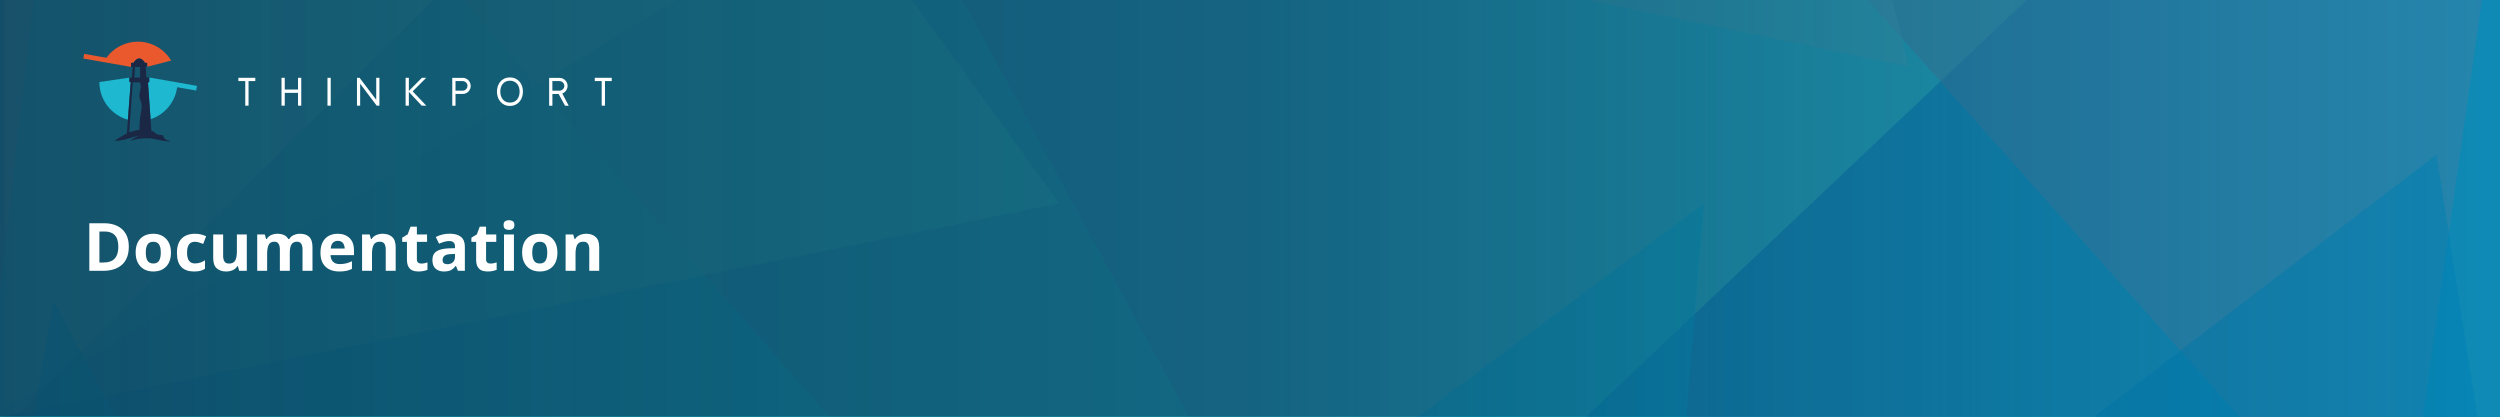
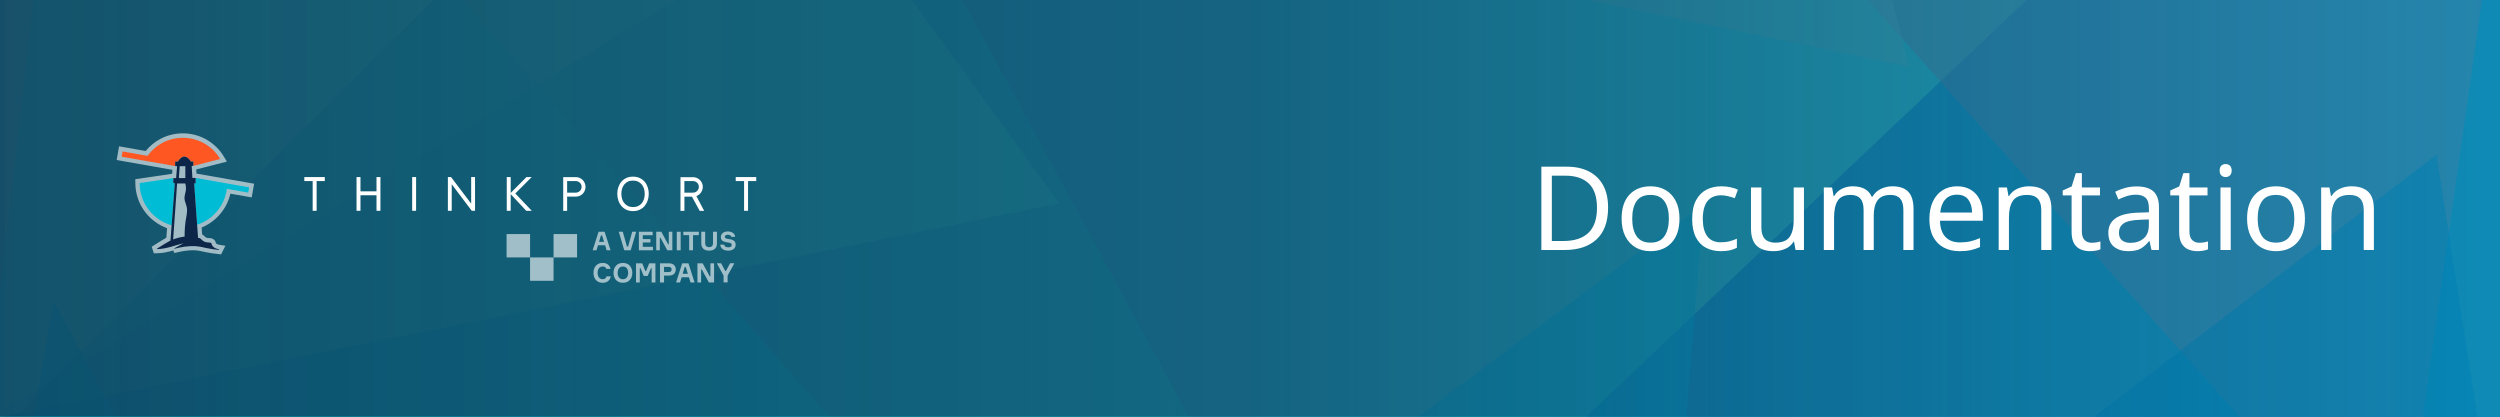
<svg xmlns="http://www.w3.org/2000/svg" width="1200" height="200" viewBox="0 0 1200 200" fill="none">
  <defs>
    <style>
  @keyframes rotate1 { from { transform: rotate(0deg); } to { transform: rotate(360deg); } }
  @keyframes rotate2 { from { transform: rotate(0deg); } to { transform: rotate(-360deg); } }
  @keyframes colorShift {
    0% { fill-opacity: 0.2; }
    25% { fill-opacity: 0.8; }
    50% { fill-opacity: 0.2; }
    75% { fill-opacity: 0.8; }
    100% { fill-opacity: 0.2; }
  }
  @keyframes zoom {
    0% { transform: scale(1); }
    50% { transform: scale(1.2); }
    100% { transform: scale(1); }
  }
  /* Gruppe 1 - Startet sofort */
  .polygon-1 { animation: rotate1 270s linear infinite, colorShift 36s ease-in-out infinite, zoom 54s ease-in-out infinite; transform-origin: center; }
  .polygon-2 { animation: rotate2 270s linear infinite, colorShift 36s ease-in-out infinite, zoom 54s ease-in-out infinite; transform-origin: center; animation-delay: 3s; }
  .polygon-3 { animation: rotate1 270s linear infinite, colorShift 36s ease-in-out infinite, zoom 54s ease-in-out infinite; transform-origin: center; animation-delay: 6s; }
  
  /* Gruppe 2 - Startet nach 2s */
  .polygon-4 { animation: rotate2 270s linear infinite, colorShift 36s ease-in-out infinite, zoom 54s ease-in-out infinite; transform-origin: center; animation-delay: 9s; }
  .polygon-5 { animation: rotate1 270s linear infinite, colorShift 36s ease-in-out infinite, zoom 54s ease-in-out infinite; transform-origin: center; animation-delay: 12s; }
  .polygon-6 { animation: rotate2 270s linear infinite, colorShift 36s ease-in-out infinite, zoom 54s ease-in-out infinite; transform-origin: center; animation-delay: 15s; }
  
  /* Gruppe 3 - Startet nach 4s */
  .polygon-7 { animation: rotate1 270s linear infinite, colorShift 36s ease-in-out infinite, zoom 54s ease-in-out infinite; transform-origin: center; animation-delay: 18s; }
  .polygon-8 { animation: rotate2 270s linear infinite, colorShift 36s ease-in-out infinite, zoom 54s ease-in-out infinite; transform-origin: center; animation-delay: 21s; }
  .polygon-9 { animation: rotate1 270s linear infinite, colorShift 36s ease-in-out infinite, zoom 54s ease-in-out infinite; transform-origin: center; animation-delay: 24s; }
  
  /* Gruppe 4 - Startet nach 6s */
  .polygon-10 { animation: rotate2 270s linear infinite, colorShift 36s ease-in-out infinite, zoom 54s ease-in-out infinite; transform-origin: center; animation-delay: 27s; }
  .polygon-11 { animation: rotate1 270s linear infinite, colorShift 36s ease-in-out infinite, zoom 54s ease-in-out infinite; transform-origin: center; animation-delay: 30s; }
  .polygon-12 { animation: rotate2 270s linear infinite, colorShift 36s ease-in-out infinite, zoom 54s ease-in-out infinite; transform-origin: center; animation-delay: 33s; }
</style>
    <linearGradient id="readmeOverlay" x1="0" x2="1" y1="0" y2="0" gradientUnits="objectBoundingBox">
      <stop offset="0" stop-color="#0B2649" stop-opacity="0.72" />
      <stop offset="0.5" stop-color="#0B2649" stop-opacity="0.5" />
      <stop offset="1" stop-color="#0B2649" stop-opacity="0" />
    </linearGradient>
+     <defs>
+       <clipPath id="readme-clip0_201_144">
+         <rect width="1480" height="347" fill="white" />
+       </clipPath>
+       <clipPath id="readme-clip1_201_144">
+         <rect width="318" height="280" fill="white" />
+       </clipPath>
+     </defs>
  </defs>
  <g transform="translate(600,100) scale(1.171875) translate(-512,-512)">
    <rect x="0" y="0" width="1024" height="1024" fill="#1ea1b9" />
    <g transform="scale(4) translate(0.5 0.5)">
      <polygon class="polygon-1" fill="#57c8b9" fill-opacity="0.502" points="0,0 268,-15 0,148" />
      <polygon class="polygon-2" fill="#0077b4" fill-opacity="0.502" points="257,271 260,56 54,251" />
      <polygon class="polygon-3" fill="#00c4d1" fill-opacity="0.502" points="-16,271 8,62 162,237" />
      <polygon class="polygon-4" fill="#3f82a3" fill-opacity="0.502" points="245,167 105,10 271,-16" />
      <polygon class="polygon-5" fill="#36cbc0" fill-opacity="0.502" points="-16,152 108,127 4,-16" />
      <polygon class="polygon-6" fill="#0081b5" fill-opacity="0.502" points="87,246 271,263 249,122" />
      <polygon class="polygon-7" fill="#53c3bb" fill-opacity="0.502" points="163,11 -9,61 4,-16" />
      <polygon class="polygon-8" fill="#009ec3" fill-opacity="0.502" points="174,127 162,271 13,247" />
      <polygon class="polygon-9" fill="#369db2" fill-opacity="0.502" points="162,-16 195,113 94,92" />
      <polygon class="polygon-10" fill="#16b6bf" fill-opacity="0.502" points="130,165 -16,166 79,71" />
      <polygon class="polygon-11" fill="#02c0d2" fill-opacity="0.502" points="74,266 5,137 -16,254" />
      <polygon class="polygon-12" fill="#4484a4" fill-opacity="0.502" points="271,77 187,21 252,-16" />
    </g>
  </g>
  <rect width="1200" height="200" fill="url(#readmeOverlay)" />
-   <g transform="translate(40, 20) scale(0.1714286)" fill="none">
-     <path fill="#FFFFFF" d="M820.1 162.6l-46.4-61.2-.2-.2h-7.3v78h8.9v-61.4l46.2 61.2.1.2h7.6v-78h-8.9zM683.6 101.2h9.1v78h-9.1zM601.1 134.1H564v-32.9h-9.1v78h9.1v-35.9h37.1v35.9h9.1v-78h-9.1zM434.1 110.4h19.3v68.8h9.2v-68.8h18.9v-9.2h-47.4zM960.1 101.2H948l-36.5 36.7v-36.7h-9.1v78h9.1v-38.6l35.9 38.5.1.1h12.8l-38.1-40.1zM1346.6 142.1c1.9-1.4 3.6-3 4.9-4.9 1.3-1.9 2.4-4 3.2-6.2.8-2.3 1.2-4.7 1.2-7.1 0-3.1-.6-6.1-1.8-8.8-1.2-2.7-2.8-5.1-4.8-7.1s-4.4-3.6-7.1-4.8c-2.7-1.2-5.7-1.8-8.7-1.8h-29.2v78h9.1v-32.9h17.4l18 32.9h10.3l-18-34.1c1.9-.9 3.8-1.9 5.5-3.2zm.2-18.3c0 1.8-.4 3.6-1.1 5.2-.7 1.6-1.7 3-2.9 4.2-1.2 1.2-2.6 2.2-4.2 2.9-1.6.7-3.4 1.1-5.2 1.1h-20.1v-26.8h20.1c1.8 0 3.6.4 5.2 1.1 1.6.7 3.1 1.7 4.3 2.9 1.2 1.2 2.2 2.6 2.9 4.2.6 1.7 1 3.4 1 5.2zM1432.1 101.2v9.2h19.3v68.8h9.2v-68.8h18.9v-9.2zM1221.7 112.3c-3-3.6-6.9-6.6-11.4-8.8-4.6-2.2-9.9-3.3-15.9-3.3s-11.3 1.1-15.8 3.3c-4.5 2.2-8.3 5.1-11.3 8.8-3 3.6-5.3 7.9-6.9 12.6-1.5 4.7-2.3 9.7-2.3 14.9 0 5.2.8 10.2 2.3 15 1.5 4.8 3.8 9.1 6.9 12.8 3 3.7 6.8 6.7 11.3 8.9 4.5 2.2 9.8 3.4 15.8 3.4s11.3-1.1 15.9-3.4c4.6-2.2 8.4-5.2 11.4-8.9s5.3-8 6.9-12.8c1.5-4.8 2.3-9.8 2.3-15 0-5.2-.8-10.2-2.3-14.9-1.6-4.7-3.9-9-6.9-12.6zm-.1 27.6c0 4.2-.6 8.2-1.7 11.9-1.1 3.7-2.9 7-5.1 9.8-2.3 2.8-5.1 5-8.5 6.6s-7.4 2.4-11.9 2.4c-4.4 0-8.4-.8-11.7-2.5-3.3-1.6-6.2-3.9-8.4-6.7-2.3-2.8-4-6.1-5.1-9.8-1.2-3.7-1.7-7.7-1.7-11.8s.6-8.1 1.7-11.8c1.1-3.7 2.9-7 5.1-9.7 2.3-2.8 5.1-5 8.4-6.6 3.3-1.6 7.3-2.4 11.7-2.4 4.5 0 8.5.8 11.9 2.5 3.4 1.6 6.2 3.9 8.5 6.6 2.3 2.8 4 6 5.1 9.7 1.1 3.7 1.7 7.7 1.7 11.8zM1078.1 107.9c-2-2-4.4-3.6-7.1-4.8-2.7-1.2-5.7-1.8-8.7-1.8H1033v78h9.1v-32.9h20.1c3.1 0 6-.6 8.7-1.7s5.1-2.8 7.1-4.8 3.6-4.4 4.8-7.1c1.2-2.7 1.8-5.7 1.8-8.8s-.6-6.1-1.8-8.8c-1.1-2.9-2.7-5.3-4.7-7.3zm-2.5 15.9c0 1.8-.4 3.6-1.1 5.2-.7 1.6-1.7 3-2.9 4.2-1.2 1.2-2.6 2.2-4.2 2.9-1.6.7-3.4 1.1-5.2 1.1h-20.1v-26.8h20.1c1.8 0 3.6.4 5.2 1.1 1.6.7 3.1 1.7 4.3 2.9 1.2 1.2 2.2 2.6 2.9 4.2.6 1.7 1 3.4 1 5.2z" />
-     <path fill="none" d="M158.9 71h-14.1l-2 29.6h16.1zM157.8 224.2c1.4-22.2 5.5-29.7 5.5-43.2 0-13.5-6.4-19.8-6.4-30.6 0-7.9 2.8-12.6 3.7-22.6.3-2.7-.3-7.4-1.7-13.9h-20.5l-9.9 139.8c7.2-2.8 16.7-5.5 28.6-7.1-.1-6.2.2-13.7.7-22.4z" />
-     <path fill="#1eb8d1" d="M130.9 220.1v-.4.4z" />
-     <path fill="#ea592d" d="M133.6 59.4h6.9c17.1-27.7 32.2 0 32.2 0h6.1v10.8L246 53c-19-31.8-53.7-53-93.3-53-36.2 0-68.3 17.8-88.1 45.1l-62.2-11L0 47.2l133.6 23.5V59.4z" />
-     <path fill="#1eb8d1" d="M184.6 100.3v13.4H181l7.4 103.4c39.3-12.9 68.8-47.5 74.3-89.6l53.2 9.4 2.3-13.1-133.6-23.5zM124.7 218.5l7.9-105.3H129v-12.5L44.9 113c0 50.2 33.7 92.6 79.8 105.5z" />
-     <path fill="#1a2846" d="M223.9 263.4c-.2-.9-3.4-1.9-5.2-1.9-8 .2-14.3-2-19.2-7.2-2.2-2.4-4.7-4.7-8.9-4.2l-9.7-136.4h3.6v-13.4h-8l-1.9-30.1h4.1V59.4h-6.1s-15.1-27.7-32.2 0h-6.9v11.3h4.8l-2.5 30H129v12.5h3.7l-10.8 143.6c-1.1.5-2.1 1-3 1.5-2.4 1.1-7.3 4.1-12.7 7.3-4.2 2.4-8.3 5.1-12.5 7.8-2.4 1.5-4.5 2.8-5.7 3.6l.3.9c24.5-.3 44.5-9.7 66.2-14.6-7.8 4.3-15.6 8.6-24.6 13.7 2.3-.3 3-.2 3.6-.4 16-4 32.5-6.7 49.1-6.1 10.1.3 19.9 2.7 29.7 4.9 9.9 2.2 19.8 3.3 29.9 4.5.3-.6.5-1.2.8-1.7-10.9-1.6-17.4-6.3-19.1-14.8zM144.8 71h14.1v29.5h-16.1l2-29.5zm13 153.2c-.6 8.7-.8 16.1-.7 22.5-11.9 1.6-21.4 4.3-28.6 7.1l9.9-139.8h20.5c1.4 6.5 1.9 11.2 1.7 13.9-.9 10-3.7 14.7-3.7 22.6 0 10.8 6.4 17.1 6.4 30.6s-4 20.9-5.5 43.1z" />
+   <g transform="translate(56, 64) scale(0.2074928)">
+     <g clip-path="url(#readme-clip0_201_144)">
+       <path d="M820.1 162.6L773.7 101.4L773.5 101.2H766.2V179.2H775.1V117.8L821.3 179L821.4 179.2H829V101.2H820.1V162.6ZM683.6 101.2H692.7V179.2H683.6V101.2ZM601.1 134.1H564V101.2H554.9V179.2H564V143.3H601.1V179.2H610.2V101.2H601.1V134.1ZM434.1 110.4H453.4V179.2H462.6V110.4H481.5V101.2H434.1V110.4ZM960.1 101.2H948L911.5 137.9V101.2H902.4V179.2H911.5V140.6L947.4 179.1L947.5 179.2H960.3L922.2 139.1L960.1 101.2ZM1346.6 142.1C1348.5 140.7 1350.2 139.1 1351.5 137.2C1352.8 135.3 1353.9 133.2 1354.7 131C1355.5 128.7 1355.9 126.3 1355.9 123.9C1355.9 120.8 1355.3 117.8 1354.1 115.1C1352.9 112.4 1351.3 110 1349.3 108C1347.3 106 1344.9 104.4 1342.2 103.2C1339.5 102 1336.5 101.4 1333.5 101.4H1304.3V179.4H1313.4V146.5H1330.8L1348.8 179.4H1359.1L1341.1 145.3C1343 144.4 1344.9 143.4 1346.6 142.1ZM1346.8 123.8C1346.8 125.6 1346.4 127.4 1345.7 129C1345 130.6 1344 132 1342.8 133.2C1341.6 134.4 1340.2 135.4 1338.6 136.1C1337 136.8 1335.2 137.2 1333.4 137.2H1313.3V110.4H1333.4C1335.2 110.4 1337 110.8 1338.6 111.5C1340.2 112.2 1341.7 113.2 1342.9 114.4C1344.1 115.6 1345.1 117 1345.8 118.6C1346.4 120.3 1346.8 122 1346.8 123.8ZM1432.1 101.2V110.4H1451.4V179.2H1460.6V110.4H1479.5V101.2H1432.1ZM1221.7 112.3C1218.7 108.7 1214.8 105.7 1210.3 103.5C1205.7 101.3 1200.4 100.2 1194.4 100.2C1188.4 100.2 1183.1 101.3 1178.6 103.5C1174.1 105.7 1170.3 108.6 1167.3 112.3C1164.3 115.9 1162 120.2 1160.4 124.9C1158.9 129.6 1158.1 134.6 1158.1 139.8C1158.1 145 1158.9 150 1160.4 154.8C1161.9 159.6 1164.2 163.9 1167.3 167.6C1170.3 171.3 1174.1 174.3 1178.6 176.5C1183.1 178.7 1188.4 179.9 1194.4 179.9C1200.4 179.9 1205.7 178.8 1210.3 176.5C1214.9 174.3 1218.7 171.3 1221.7 167.6C1224.7 163.9 1227 159.6 1228.6 154.8C1230.1 150 1230.9 145 1230.9 139.8C1230.9 134.6 1230.1 129.6 1228.6 124.9C1227 120.2 1224.7 115.9 1221.7 112.3ZM1221.6 139.9C1221.6 144.1 1221 148.1 1219.9 151.8C1218.8 155.5 1217 158.8 1214.8 161.6C1212.5 164.4 1209.7 166.6 1206.3 168.2C1202.9 169.8 1198.9 170.6 1194.4 170.6C1190 170.6 1186 169.8 1182.7 168.1C1179.4 166.5 1176.5 164.2 1174.3 161.4C1172 158.6 1170.3 155.3 1169.2 151.6C1168 147.9 1167.5 143.9 1167.5 139.8C1167.5 135.7 1168.1 131.7 1169.2 128C1170.3 124.3 1172.1 121 1174.3 118.3C1176.6 115.5 1179.4 113.3 1182.7 111.7C1186 110.1 1190 109.3 1194.4 109.3C1198.9 109.3 1202.9 110.1 1206.3 111.8C1209.7 113.4 1212.5 115.7 1214.8 118.4C1217.1 121.2 1218.8 124.4 1219.9 128.1C1221 131.8 1221.6 135.8 1221.6 139.9ZM1078.1 107.9C1076.1 105.9 1073.7 104.3 1071 103.1C1068.3 101.9 1065.3 101.3 1062.3 101.3H1033V179.3H1042.1V146.4H1062.2C1065.3 146.4 1068.2 145.8 1070.9 144.7C1073.6 143.6 1076 141.9 1078 139.9C1080 137.9 1081.6 135.5 1082.8 132.8C1084 130.1 1084.6 127.1 1084.6 124C1084.6 120.9 1084 117.9 1082.8 115.2C1081.7 112.3 1080.1 109.9 1078.1 107.9ZM1075.6 123.8C1075.6 125.6 1075.2 127.4 1074.5 129C1073.8 130.6 1072.8 132 1071.6 133.2C1070.4 134.4 1069 135.4 1067.4 136.1C1065.8 136.8 1064 137.2 1062.2 137.2H1042.1V110.4H1062.2C1064 110.4 1065.8 110.8 1067.4 111.5C1069 112.2 1070.5 113.2 1071.7 114.4C1072.9 115.6 1073.9 117 1074.6 118.6C1075.2 120.3 1075.6 122 1075.6 123.8Z" fill="white" />
+       <path d="M1133.41 270.5L1129.91 258.92H1113.49L1110 270.5H1101.12L1114.82 227.66H1128.76L1142.52 270.5H1133.41ZM1120.31 236.24L1115.79 251.12H1127.49L1122.97 236.24H1120.31Z" fill="white" fill-opacity="0.6" />
+       <path d="M1174.2 270.5L1161.47 227.66H1170.82L1180.35 261.86H1183.13L1192.66 227.66H1201.89L1189.16 270.5H1174.2Z" fill="white" fill-opacity="0.6" />
+       <path d="M1217.04 262.52H1240.57V270.5H1208.05V227.66H1239.91V235.64H1217.04V244.64H1234.84V252.44H1217.04V262.52Z" fill="white" fill-opacity="0.6" />
+       <path d="M1277.26 227.66H1285.47V270.5H1273.82L1258.01 241.46H1256.44V270.5H1248.24V227.66H1259.88L1275.69 256.7H1277.26V227.66Z" fill="white" fill-opacity="0.6" />
+       <path d="M1295.72 227.66H1304.72V270.5H1295.72V227.66Z" fill="white" fill-opacity="0.6" />
+       <path d="M1346.71 227.66V235.52H1333.32V270.5H1324.33V235.52H1310.93V227.66H1346.71Z" fill="white" fill-opacity="0.6" />
+       <path d="M1379.66 227.66H1388.65V254.72C1388.65 260.06 1387.08 264.14 1383.94 267.02C1380.81 269.9 1376.34 271.34 1370.49 271.34C1364.63 271.34 1360.29 269.9 1357.15 267.02C1354.01 264.14 1352.44 260.06 1352.44 254.72V227.66H1361.44V254.54C1361.44 257.24 1362.22 259.34 1363.85 260.96C1365.42 262.52 1367.65 263.36 1370.49 263.36C1373.32 263.36 1375.62 262.58 1377.18 260.96C1378.75 259.4 1379.54 257.24 1379.54 254.54V227.66H1379.66Z" fill="white" fill-opacity="0.6" />
+       <path d="M1430.89 239.42H1421.72C1420.99 236.18 1418.4 234.56 1413.87 234.56C1411.82 234.56 1410.13 234.98 1408.8 235.82C1407.48 236.66 1406.81 237.86 1406.81 239.48C1406.81 241.76 1408.62 243.2 1412.18 243.86L1420.21 245.3C1427.99 246.74 1431.91 250.94 1431.91 257.84C1431.91 261.68 1430.41 264.92 1427.45 267.5C1424.49 270.08 1420.21 271.4 1414.6 271.4C1408.98 271.4 1404.88 270.14 1401.68 267.68C1398.48 265.22 1396.61 261.8 1396.19 257.54H1405.36C1406.03 261.68 1409.23 263.72 1414.96 263.72C1417.37 263.72 1419.3 263.24 1420.75 262.28C1422.2 261.32 1422.86 260 1422.86 258.32C1422.86 256.64 1422.38 255.5 1421.35 254.72C1420.39 253.94 1418.88 253.34 1416.95 252.98L1408.74 251.54C1401.38 250.28 1397.7 246.38 1397.7 239.84C1397.7 236.18 1399.15 233.12 1402.04 230.66C1404.94 228.2 1408.92 227 1413.93 227C1418.64 227 1422.5 228.14 1425.58 230.36C1428.59 232.58 1430.41 235.64 1430.89 239.54V239.42Z" fill="white" fill-opacity="0.6" />
+       <path d="M1133.35 330.8H1143C1142.34 335.3 1140.35 338.9 1137.03 341.66C1133.71 344.42 1129.49 345.74 1124.42 345.74C1117.72 345.74 1112.47 343.64 1108.73 339.44C1104.99 335.24 1103.06 329.72 1103.06 322.76C1103.06 315.8 1104.93 310.28 1108.73 306.08C1112.53 301.88 1117.72 299.78 1124.36 299.78C1129.24 299.78 1133.29 301.04 1136.55 303.56C1139.8 306.08 1141.8 309.38 1142.52 313.52H1132.8C1131.78 309.86 1128.94 308.06 1124.36 308.06C1120.56 308.06 1117.6 309.44 1115.61 312.2C1113.62 314.96 1112.59 318.5 1112.59 322.76C1112.59 327.02 1113.62 330.56 1115.61 333.32C1117.6 336.08 1120.56 337.46 1124.36 337.46C1126.71 337.46 1128.7 336.86 1130.27 335.72C1131.84 334.52 1132.8 332.9 1133.29 330.8H1133.35Z" fill="white" fill-opacity="0.6" />
+       <path d="M1155.13 306.26C1158.93 302 1164.24 299.84 1171.12 299.84C1178 299.84 1183.31 302 1187.11 306.26C1190.91 310.52 1192.84 316.04 1192.84 322.76C1192.84 329.48 1190.91 335 1187.11 339.26C1183.31 343.52 1178 345.68 1171.12 345.68C1164.24 345.68 1158.93 343.52 1155.13 339.26C1151.33 335 1149.4 329.48 1149.4 322.76C1149.4 316.04 1151.33 310.52 1155.13 306.26ZM1171.12 337.52C1175.1 337.52 1178.12 336.14 1180.17 333.44C1182.22 330.74 1183.25 327.2 1183.25 322.82C1183.25 318.44 1182.22 314.96 1180.17 312.2C1178.12 309.5 1175.1 308.12 1171.12 308.12C1167.14 308.12 1164.18 309.5 1162.07 312.26C1159.96 315.02 1158.93 318.56 1158.93 322.82C1158.93 327.08 1159.96 330.62 1162.07 333.38C1164.12 336.14 1167.14 337.52 1171.12 337.52Z" fill="white" fill-opacity="0.6" />
+       <path d="M1201.47 344.96V300.68H1215.77L1223.07 318.56H1224.7L1231.94 300.68H1246.31V344.96H1237.62V311.96H1235.99L1228.5 329.84H1219.21L1211.79 311.96H1210.16V344.96H1201.47Z" fill="white" fill-opacity="0.6" />
+       <path d="M1256.93 300.68H1277.26C1282.39 300.68 1286.31 301.94 1289.15 304.4C1291.98 306.86 1293.37 310.34 1293.37 314.78C1293.37 319.22 1291.98 322.82 1289.15 325.34C1286.37 327.86 1282.39 329.12 1277.26 329.12H1266.22V345.02H1256.93V300.74V300.68ZM1266.22 320.96H1275.93C1278.71 320.96 1280.7 320.48 1281.97 319.46C1283.23 318.44 1283.84 316.94 1283.84 314.9C1283.84 312.86 1283.23 311.36 1281.97 310.34C1280.7 309.32 1278.71 308.84 1275.93 308.84H1266.22V321.02V320.96Z" fill="white" fill-opacity="0.6" />
+       <path d="M1327.46 344.96L1323.84 333.02H1306.89L1303.27 344.96H1294.1L1308.28 300.68H1322.7L1336.94 344.96H1327.52H1327.46ZM1313.89 309.56L1309.24 324.92H1321.31L1316.66 309.56H1313.89Z" fill="white" fill-opacity="0.6" />
+       <path d="M1373.5 300.68H1382.01V344.96H1370L1353.65 314.96H1352.02V344.96H1343.51V300.68H1355.58L1371.93 330.68H1373.56V300.68H1373.5Z" fill="white" fill-opacity="0.6" />
+       <path d="M1407.78 318.32H1409.53L1419.06 300.62H1428.9L1413.33 329.12V344.9H1403.98V329.12L1388.47 300.62H1398.24L1407.78 318.32Z" fill="white" fill-opacity="0.6" />
+       <path d="M1010.67 287.06H956.307V341.12H1010.67V287.06Z" fill="white" fill-opacity="0.6" />
+       <path d="M956.367 233H902V287.06H956.367V233Z" fill="white" fill-opacity="0.6" />
+       <path d="M1065.04 233H1010.67V287.06H1065.04V233Z" fill="white" fill-opacity="0.6" />
+       <g clip-path="url(#readme-clip1_201_144)">
+         <path d="M234.721 279.21C224.557 278.068 215.388 276.956 206.015 274.878C205.077 274.673 204.111 274.468 203.173 274.234C195.235 272.478 187.736 270.809 180.296 270.546C178.978 270.487 177.659 270.487 176.341 270.487C164.8 270.487 152.468 272.214 137.558 275.902C136.445 276.195 135.507 276.253 134.658 276.341C134.218 276.37 133.691 276.429 132.871 276.517L131.084 270.897C119.426 274.263 107.24 277.219 93.355 277.424L86.032 277.541L81.052 262.379L87.555 258.223C88.727 257.462 90.602 256.291 92.857 254.857L93.062 254.74C97.017 252.164 100.766 249.734 104.809 247.451C109.496 244.612 112.688 242.71 114.944 241.48L116.614 219.41C107.914 216.249 99.624 212.034 91.92 206.766C82.107 200.092 73.466 191.926 66.201 182.501C58.878 172.988 53.166 162.421 49.27 151.093C45.228 139.385 43.177 127.121 43.177 114.652V106.046L128.301 93.606L129.063 84.474L0 61.76L5.595 30.031L67.138 40.861C76.659 29.183 88.551 19.465 101.85 12.498C117.551 4.332 135.244 0 153.054 0C172.533 0 191.69 5.122 208.475 14.869C224.732 24.294 238.441 37.788 248.108 53.945L254.962 65.39L184.016 83.537L184.602 93.138L318 116.554L312.405 148.284L263.047 139.59C259.151 156.626 251.272 172.549 239.935 186.101C228.218 200.121 213.338 210.981 196.582 217.83L197.725 233.782C200.683 235.392 202.675 237.529 203.818 238.758L203.847 238.787C205.458 240.514 207.86 242.3 213.455 242.3C213.66 242.3 213.894 242.3 214.099 242.3C214.099 242.3 214.334 242.3 214.422 242.3C217.029 242.3 219.431 243.002 220.632 243.441C226.461 245.49 228.365 249.237 228.921 252.076C229.244 253.686 229.888 256.613 238.148 257.93L251.594 260.038L245.501 272.214C245.413 272.39 245.354 272.565 245.267 272.712C245.12 273.034 244.944 273.414 244.739 273.824L241.634 280.029L234.721 279.21Z" fill="white" fill-opacity="0.6" />
+         <path d="M182.405 103.149L182.375 103.266L182.405 103.149Z" fill="#00BCD4" />
+         <path d="M135.361 65.331H141.776C157.653 39.661 171.625 65.331 171.625 65.331H177.308V75.313L239.555 59.389C221.95 29.973 189.786 10.303 153.054 10.303C119.455 10.303 89.694 26.753 71.357 52.072L13.68 41.915L11.541 54.033L135.361 75.81V65.331Z" fill="#FF5722" />
+         <path d="M182.639 103.236V115.676H179.271L186.096 211.42C222.536 199.477 249.866 167.426 254.992 128.409L304.32 137.102L306.459 124.984L182.639 103.236Z" fill="#00BCD4" />
+         <path d="M127.159 212.678L134.511 115.179H131.084V103.617L53.137 115.003C53.137 161.514 84.421 200.707 127.1 212.678H127.159Z" fill="#00BCD4" />
+         <path d="M219.138 254.301C218.991 253.51 215.974 252.544 214.334 252.574C206.893 252.749 201.035 250.759 196.524 245.9C194.444 243.676 192.13 241.51 188.293 242.036L179.27 115.676H182.639V103.236H175.228L173.5 75.313H177.308V65.331H171.625C171.625 65.331 157.653 39.661 141.776 65.331H135.361V75.81H139.843L137.499 103.617H131.084V115.179H134.511L124.464 248.154C123.439 248.651 122.502 249.12 121.652 249.588H121.623C119.397 250.642 114.827 253.364 109.876 256.379C105.951 258.603 102.172 261.062 98.247 263.609C95.992 265.043 94.117 266.214 92.945 266.975L93.238 267.824C115.94 267.502 134.511 258.867 154.635 254.301C147.4 258.311 140.194 262.291 131.817 266.945C133.955 266.711 134.57 266.741 135.127 266.594C149.978 262.906 165.239 260.389 180.647 260.945C189.992 261.267 199.102 263.492 208.182 265.482C217.351 267.502 226.519 268.585 235.864 269.638C236.127 269.111 236.362 268.555 236.625 268.028C226.695 266.506 220.719 262.174 219.138 254.301ZM145.789 76.103H158.854V103.471H143.914L145.789 76.103ZM157.828 218.005C157.301 226.026 157.096 232.963 157.184 238.846C146.141 240.309 137.324 242.856 130.674 245.432L139.843 115.911H158.824C160.084 121.969 160.611 126.243 160.377 128.789C159.557 138.039 156.92 142.371 156.92 149.688C156.92 159.67 162.867 165.524 162.867 178.022C162.867 190.521 159.176 197.428 157.828 218.005Z" fill="#0B2649" />
+       </g>
+     </g>
  </g>
-   <text x="40" y="130" font-family="'Hanken Grotesk', sans-serif" font-size="32" font-weight="700" fill="#FFFFFF">Documentation</text>
+   <text x="1144" y="120" text-anchor="end" font-family="'Montserrat', sans-serif" font-size="56" font-weight="200" fill="#FFFFFF">Documentation</text>
</svg>
